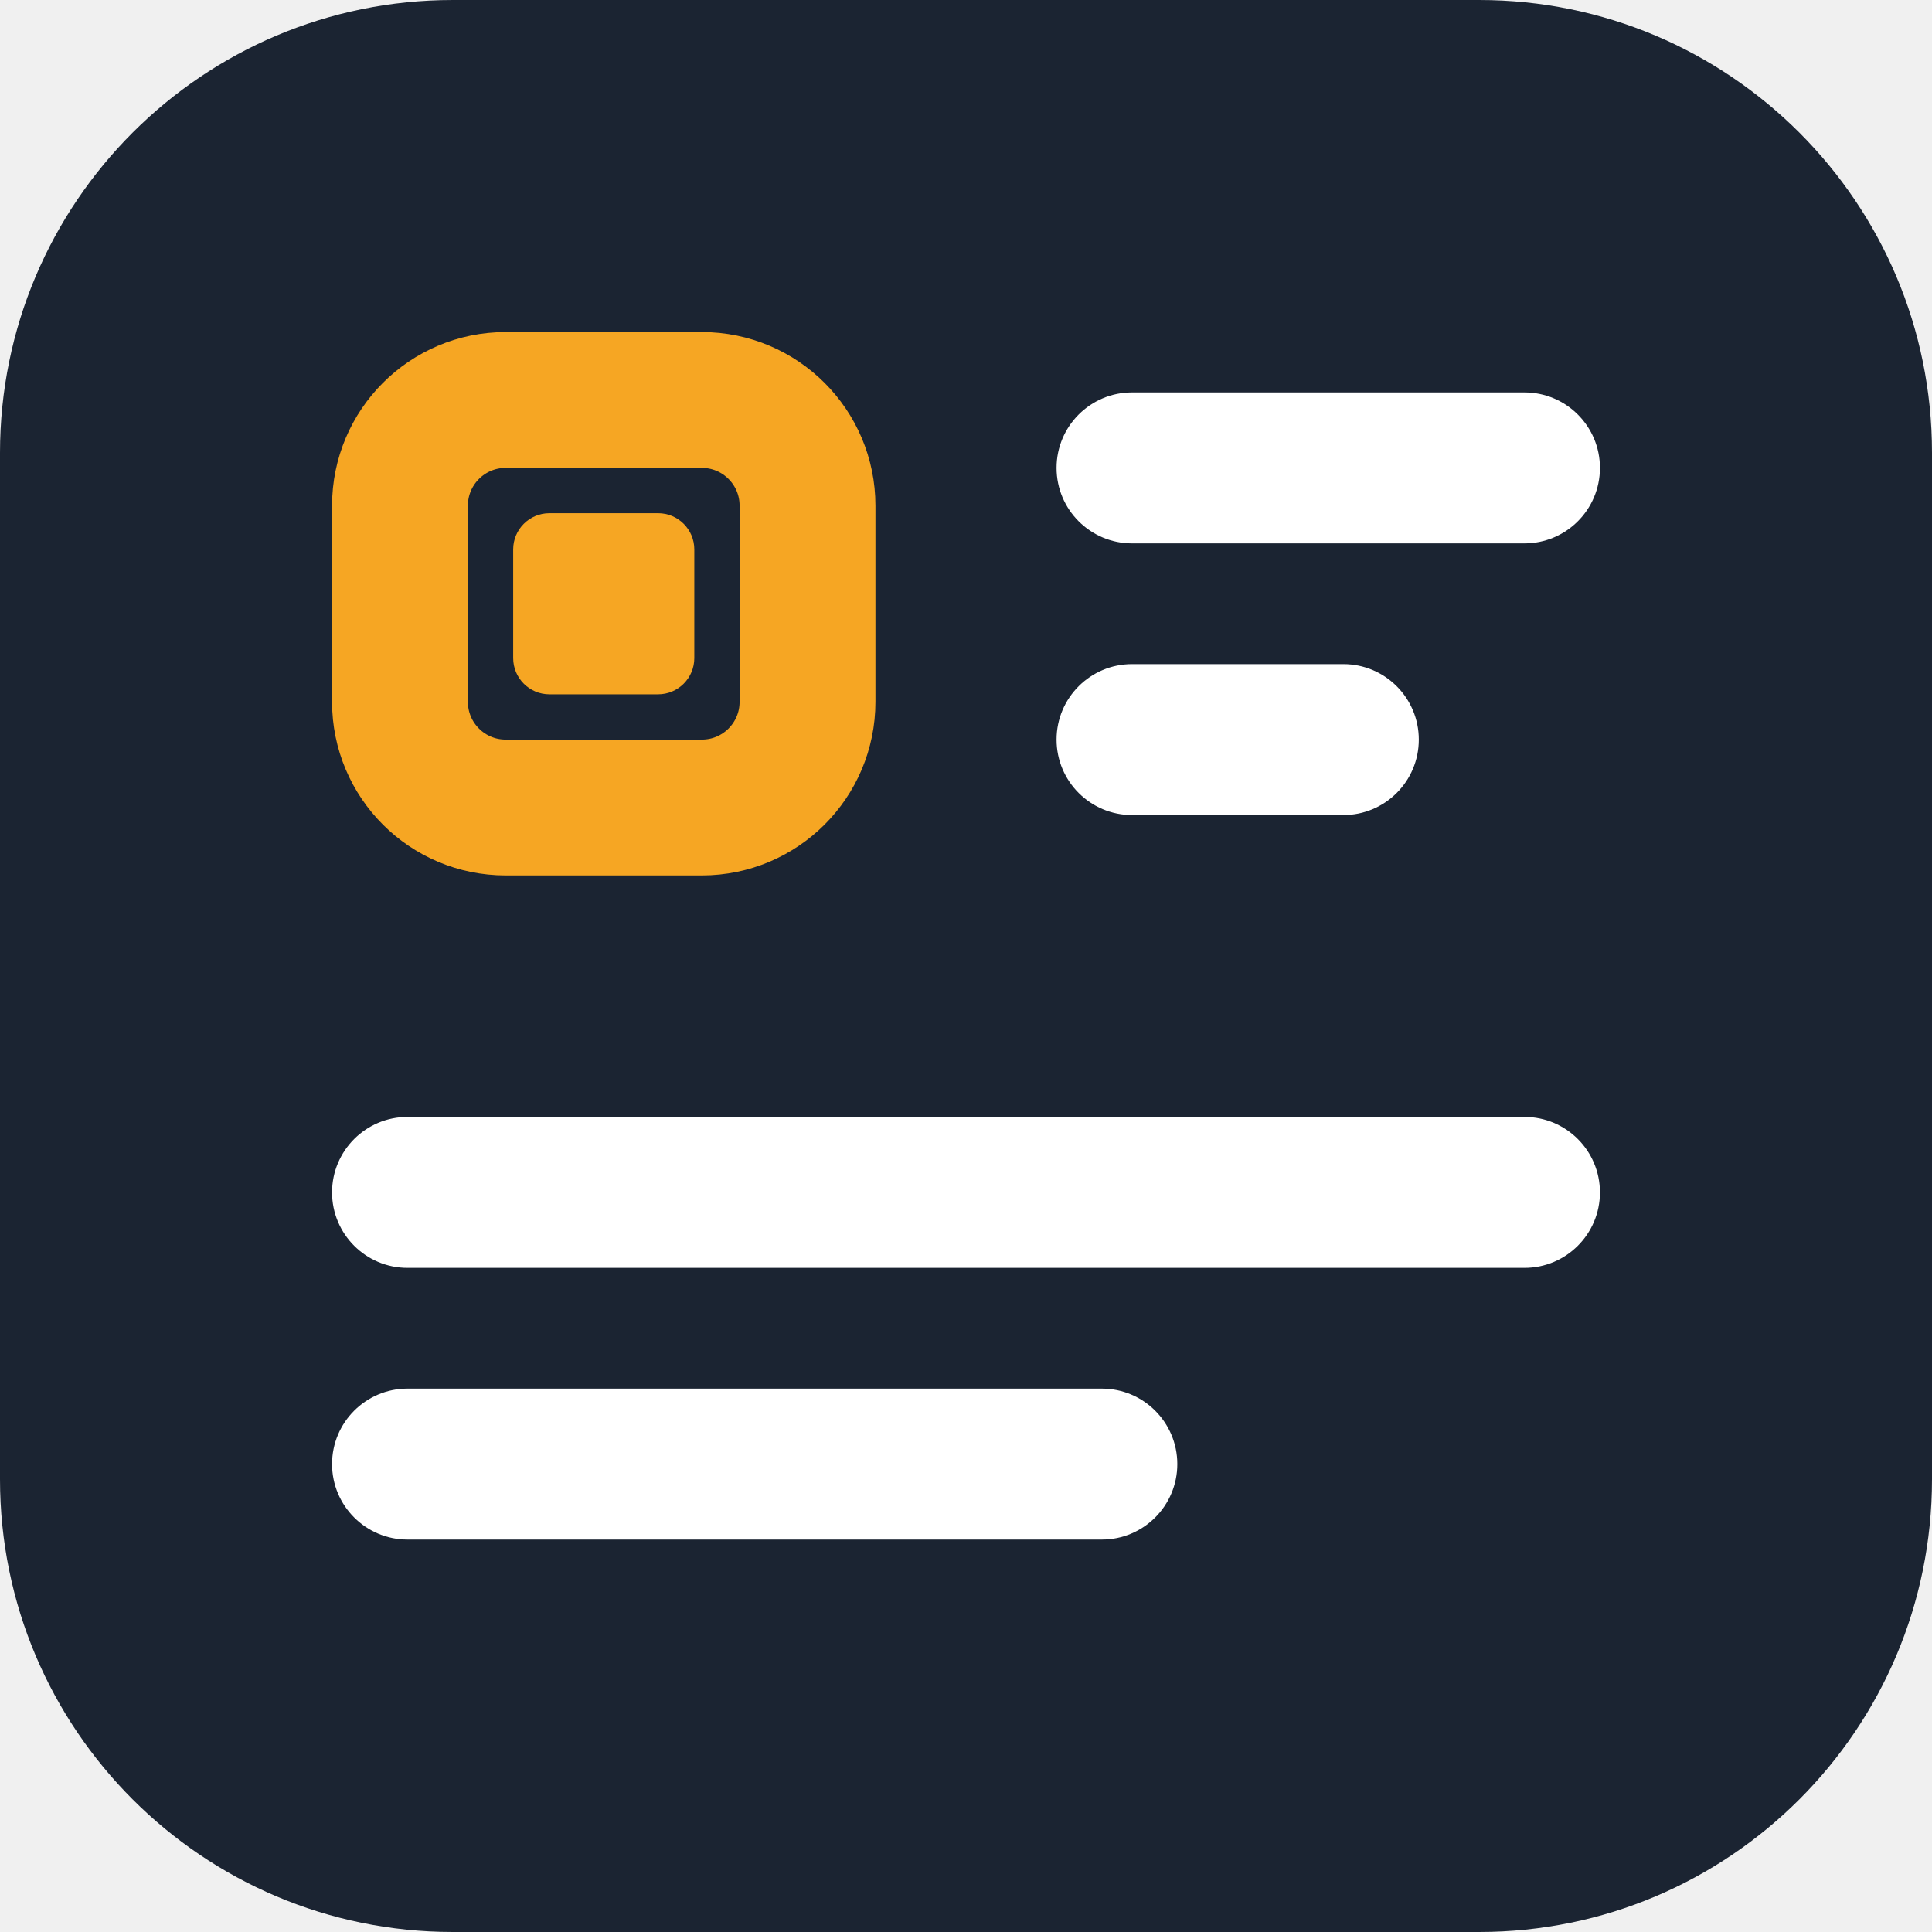
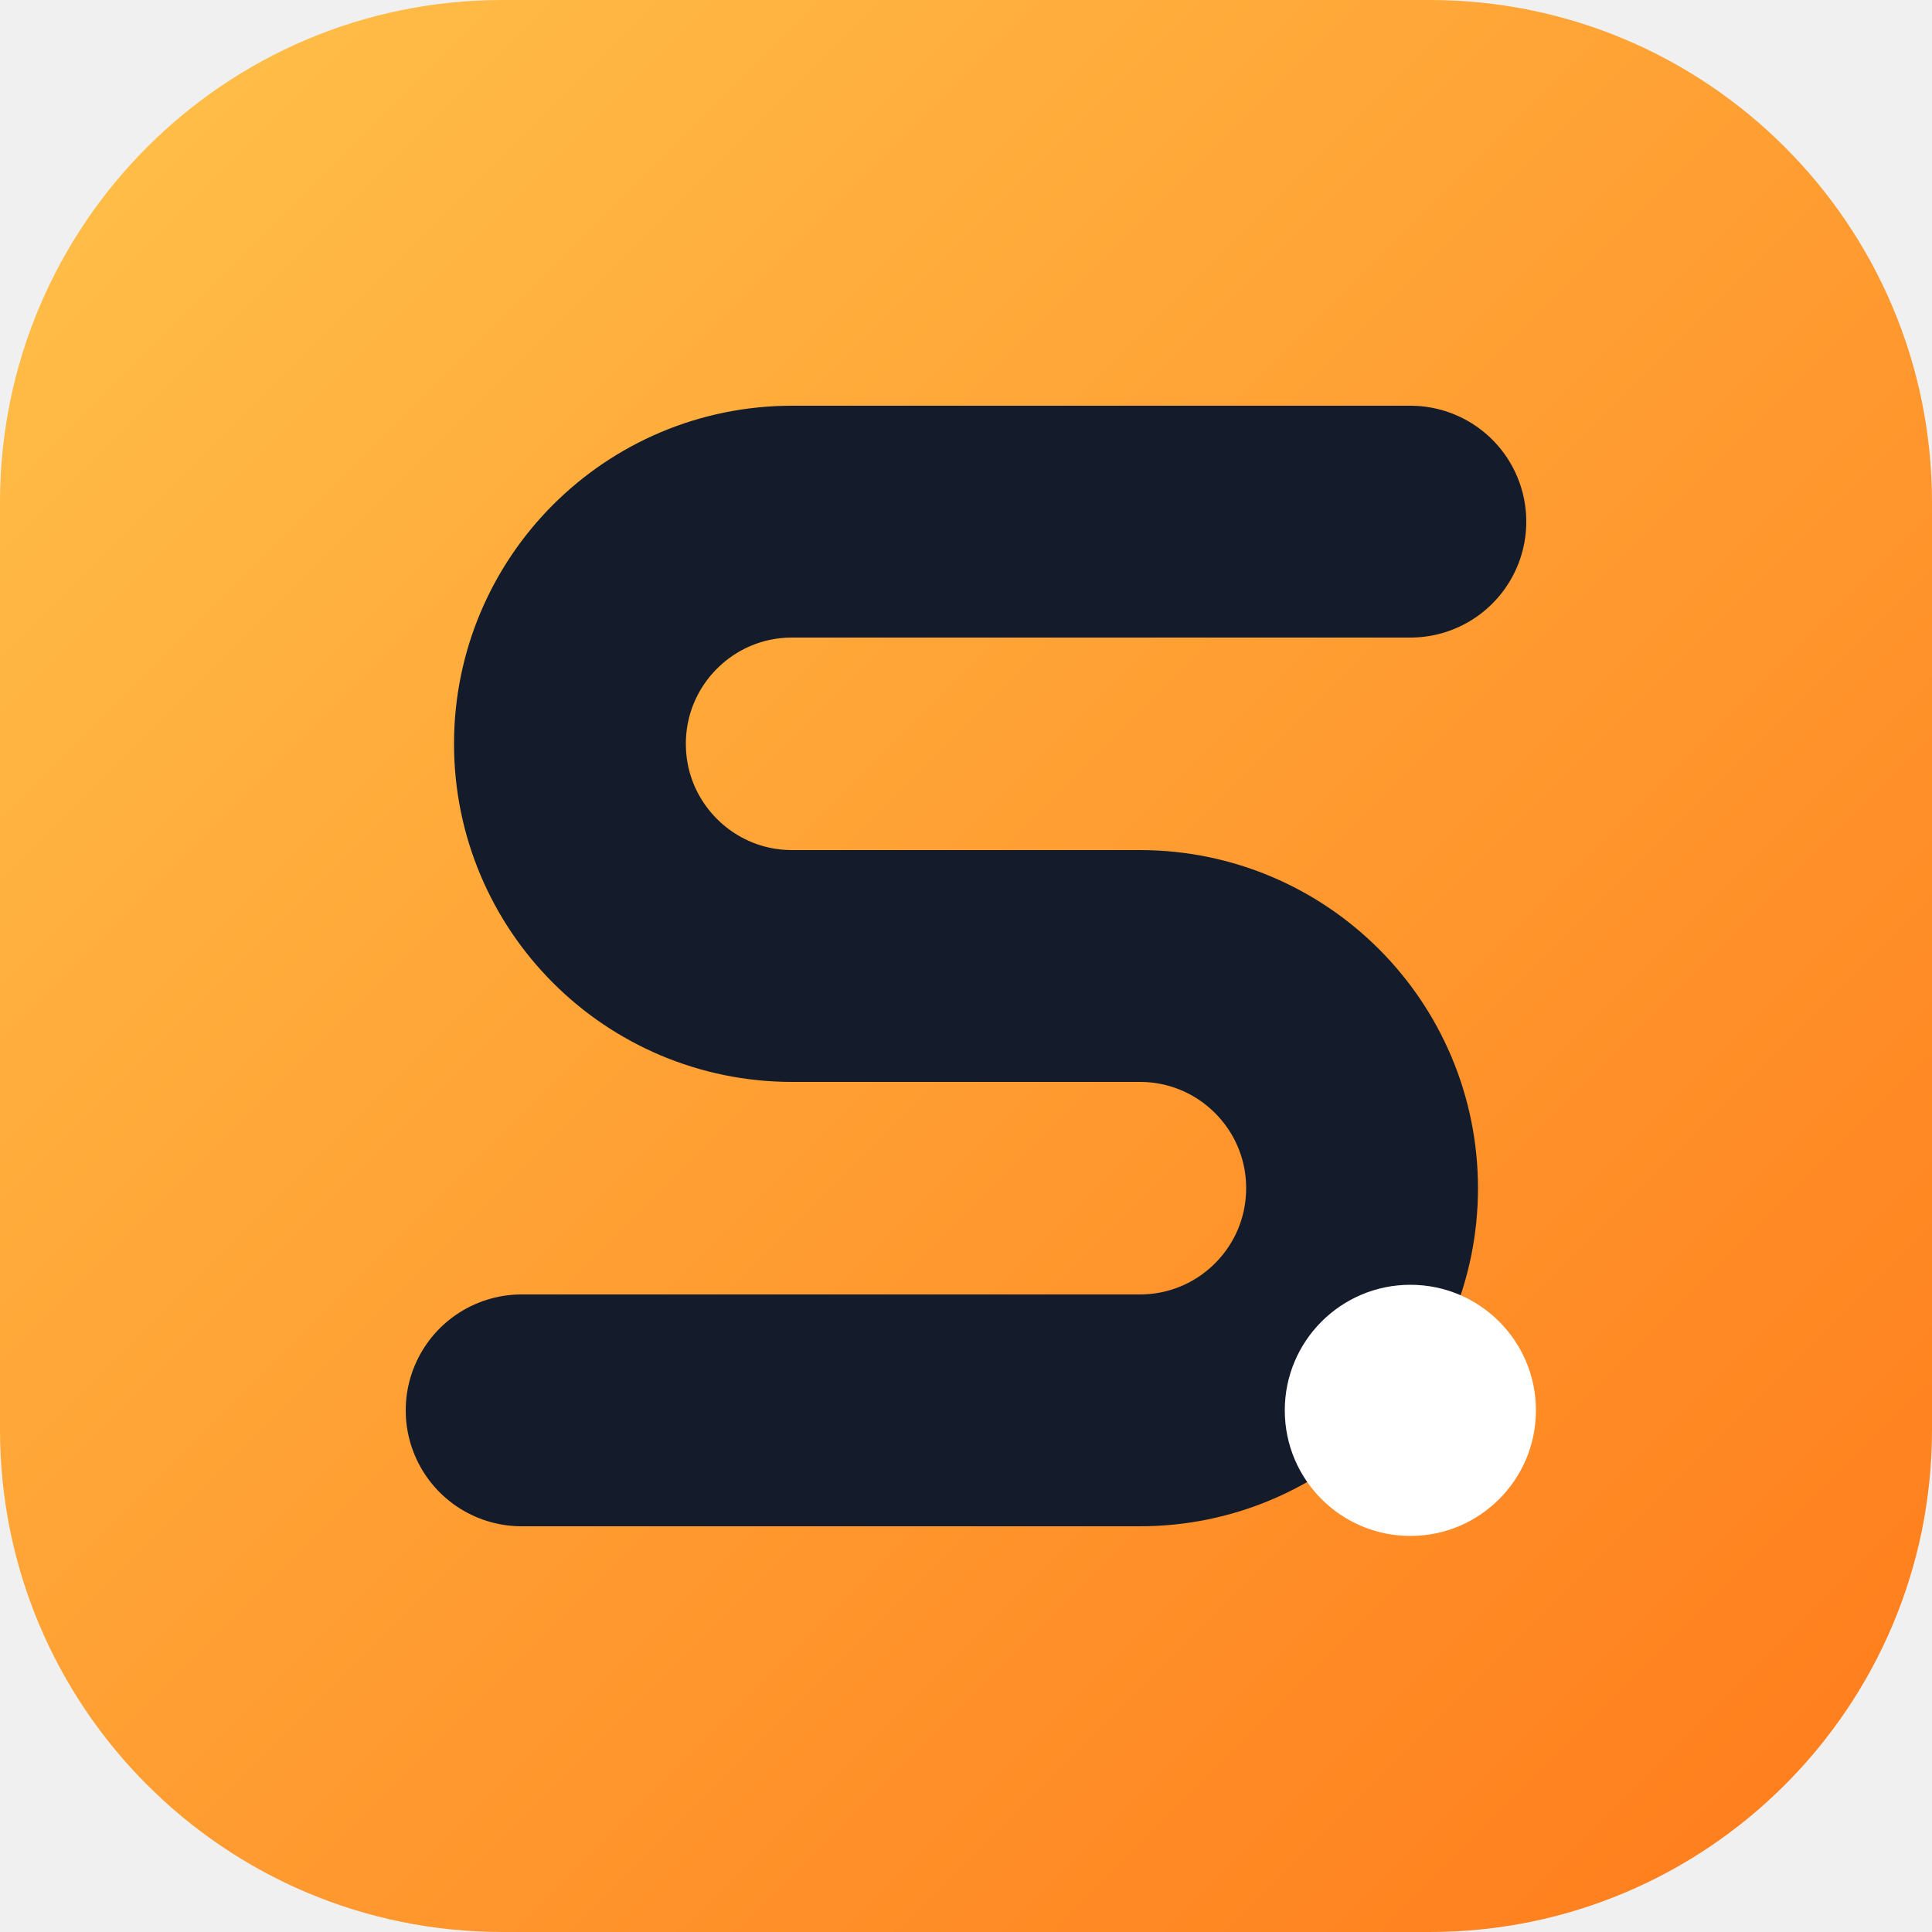
- <svg xmlns="http://www.w3.org/2000/svg" viewBox="0 0 64 64" width="512" height="512" role="img" aria-labelledby="t">
-   <rect x="0" y="0" width="64" height="64" rx="15" fill="#1B2432" />
-   <rect x="13.25" y="13.25" width="13.5" height="13.5" rx="3.5" fill="none" stroke="#F6A623" stroke-width="4.5" />
-   <rect x="17" y="17" width="6" height="6" rx="1.2" fill="#F6A623" />
-   <rect x="35" y="13" width="18" height="5" rx="2.5" fill="#FFFFFF" />
-   <rect x="35" y="22" width="12" height="5" rx="2.5" fill="#FFFFFF" />
-   <rect x="11" y="37" width="42" height="5" rx="2.5" fill="#FFFFFF" />
-   <rect x="11" y="46" width="28" height="5" rx="2.5" fill="#FFFFFF" />
+ <svg xmlns="http://www.w3.org/2000/svg" viewBox="0 0 100 100" width="512" height="512" role="img" aria-labelledby="t">
+   <linearGradient id="gs" x1="0" y1="0" x2="1" y2="1">
+     <stop offset="0" stop-color="#FFC24A" />
+     <stop offset="1" stop-color="#FF7A1A" />
+   </linearGradient>
+   <g transform="translate(0 0) scale(1)">
+     <rect width="100" height="100" rx="26" fill="url(#gs)" />
+     <path d="M73 27 H41 A11.5 11.5 0 0 0 41 50 H59 A11.5 11.5 0 0 1 59 73 H27" fill="none" stroke="#141C2B" stroke-width="12" stroke-linecap="round" stroke-linejoin="round" />
+     <circle cx="73" cy="73" r="6.5" fill="#FFFFFF" />
+   </g>
</svg>
